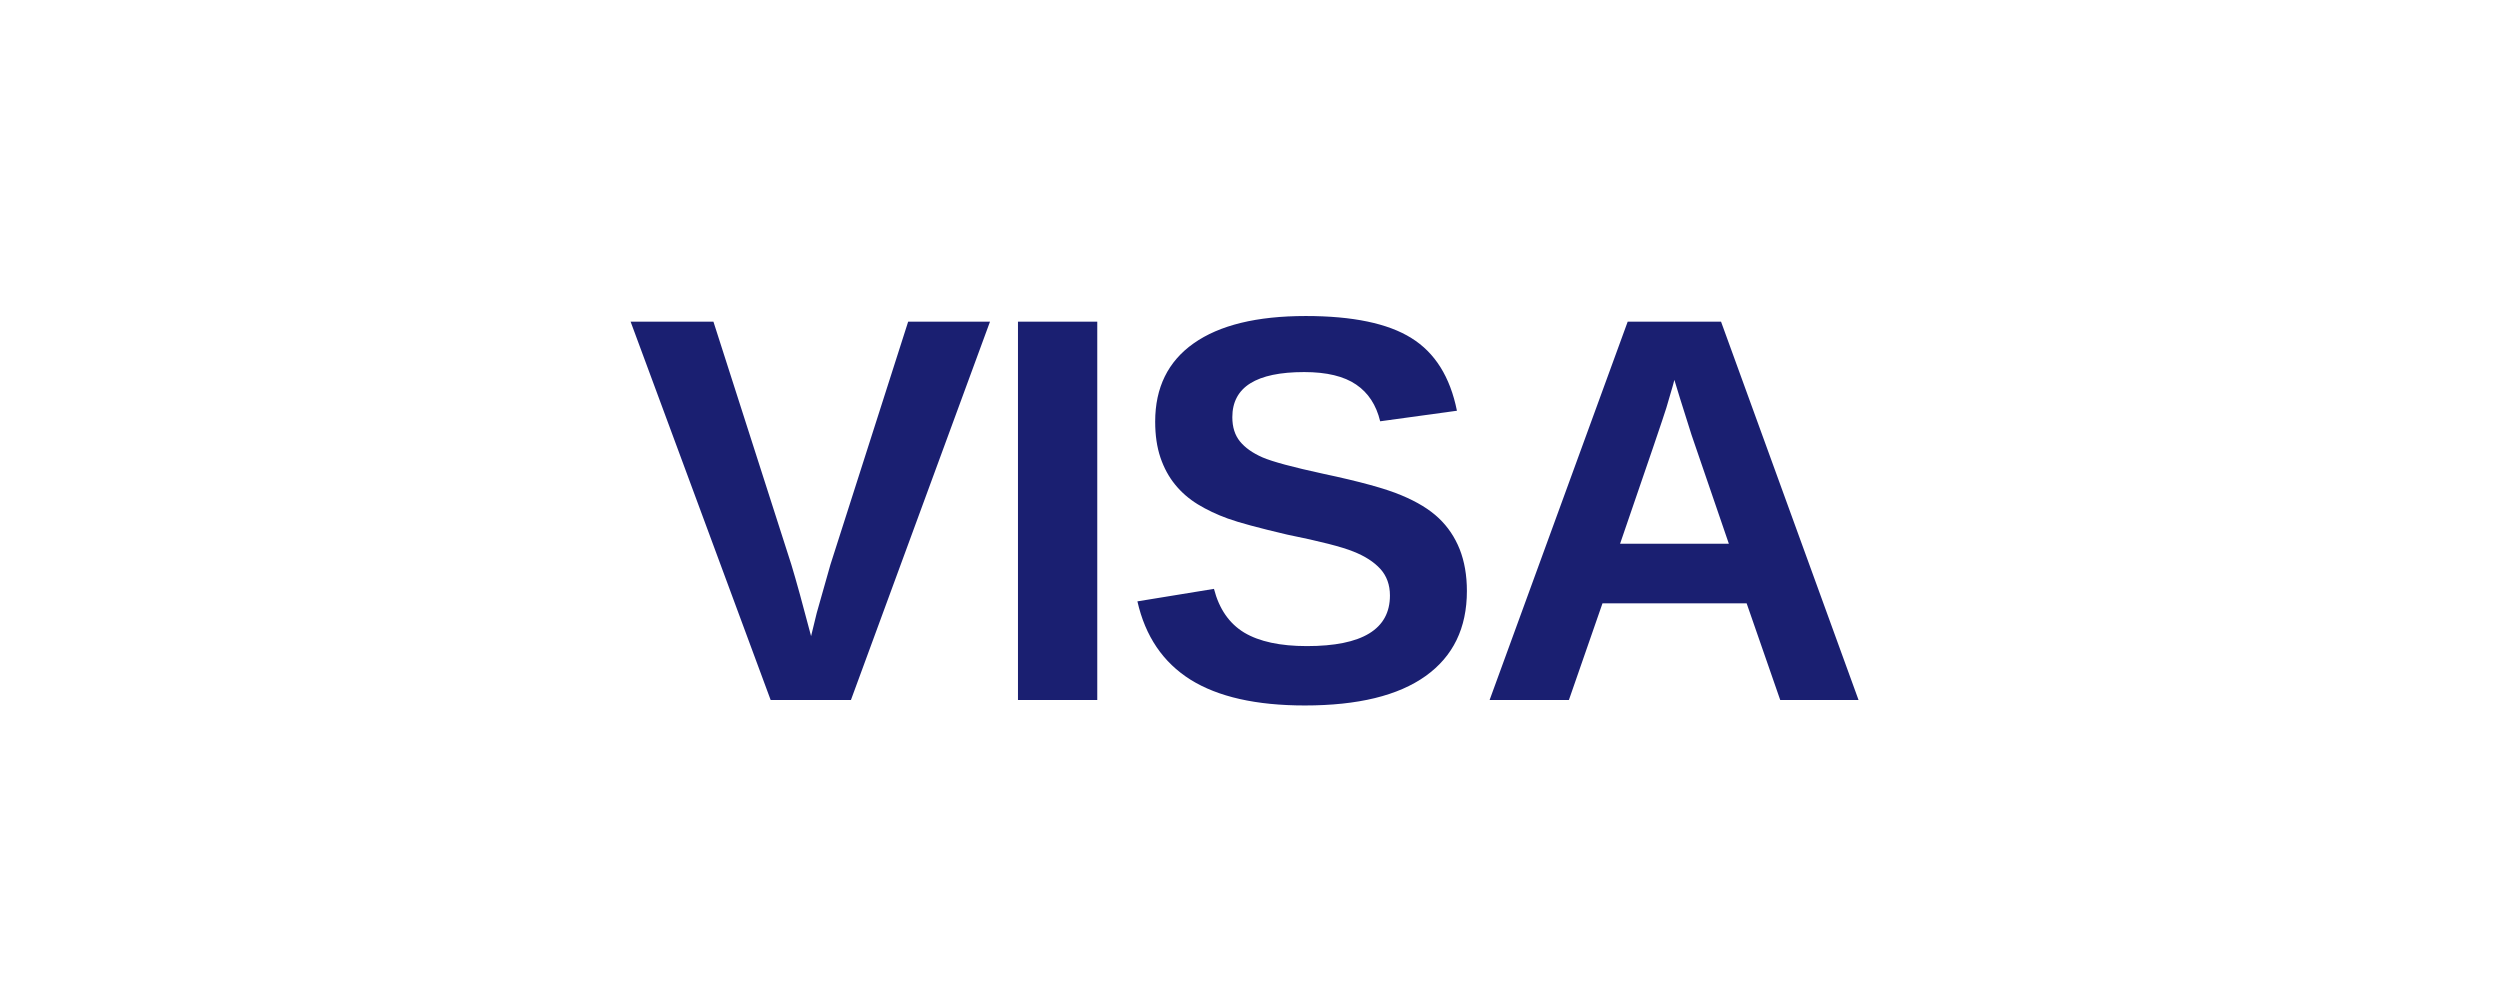
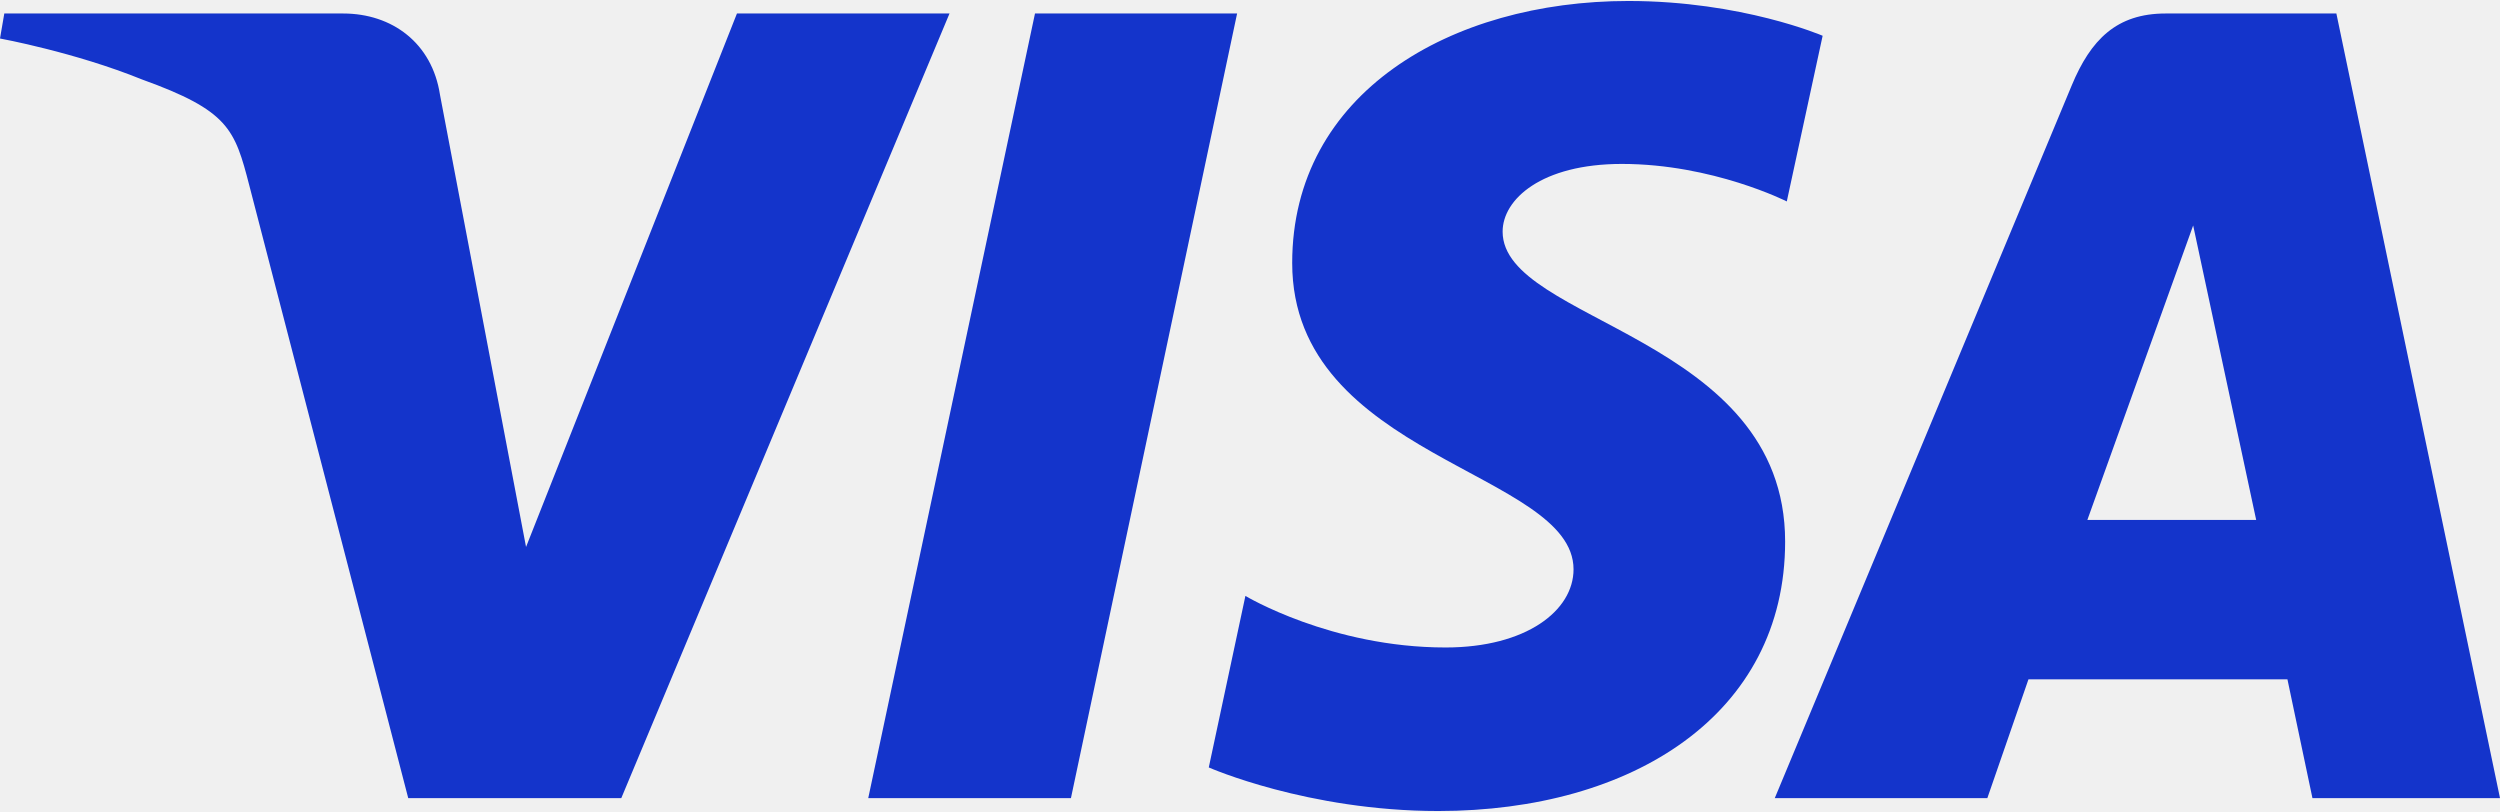
- <svg xmlns="http://www.w3.org/2000/svg" viewBox="0 0 200 80">
-   <rect width="200" height="80" fill="#fff" />
-   <text x="100" y="56" font-family="Arial,Helvetica,sans-serif" font-weight="700" font-size="44" fill="#1A1F71" text-anchor="middle" letter-spacing="-1">VISA</text>
+ <svg xmlns="http://www.w3.org/2000/svg" height="812" viewBox="0.5 0.5 999 323.684" width="2500">
+   <path d="M651.185.5c-70.933 0-134.322 36.766-134.322 104.694 0 77.9 112.423 83.28 112.423 122.415 0 16.478-18.884 31.229-51.137 31.229-45.773 0-79.984-20.611-79.984-20.611l-14.638 68.547s39.41 17.41 91.734 17.41c77.552 0 138.576-38.572 138.576-107.66 0-82.316-112.89-87.537-112.89-123.86 0-12.91 15.501-27.053 47.662-27.053 36.286 0 65.892 14.99 65.892 14.99l14.326-66.204S696.614.5 651.185.5zM2.218 5.497L.5 15.49s29.842 5.461 56.719 16.356c34.606 12.492 37.072 19.765 42.9 42.353l63.51 244.832h85.138L379.927 5.497h-84.942L210.707 218.67l-34.39-180.696c-3.154-20.68-19.13-32.477-38.685-32.477H2.218zm411.865 0L347.449 319.03h80.999l66.4-313.534h-80.765zm451.759 0c-19.532 0-29.88 10.457-37.474 28.73L709.699 319.03h84.942l16.434-47.468h103.483l9.994 47.468H999.5L934.115 5.497h-68.273zm11.047 84.707l25.178 117.653h-67.454z" fill="#1434cb" />
</svg>
